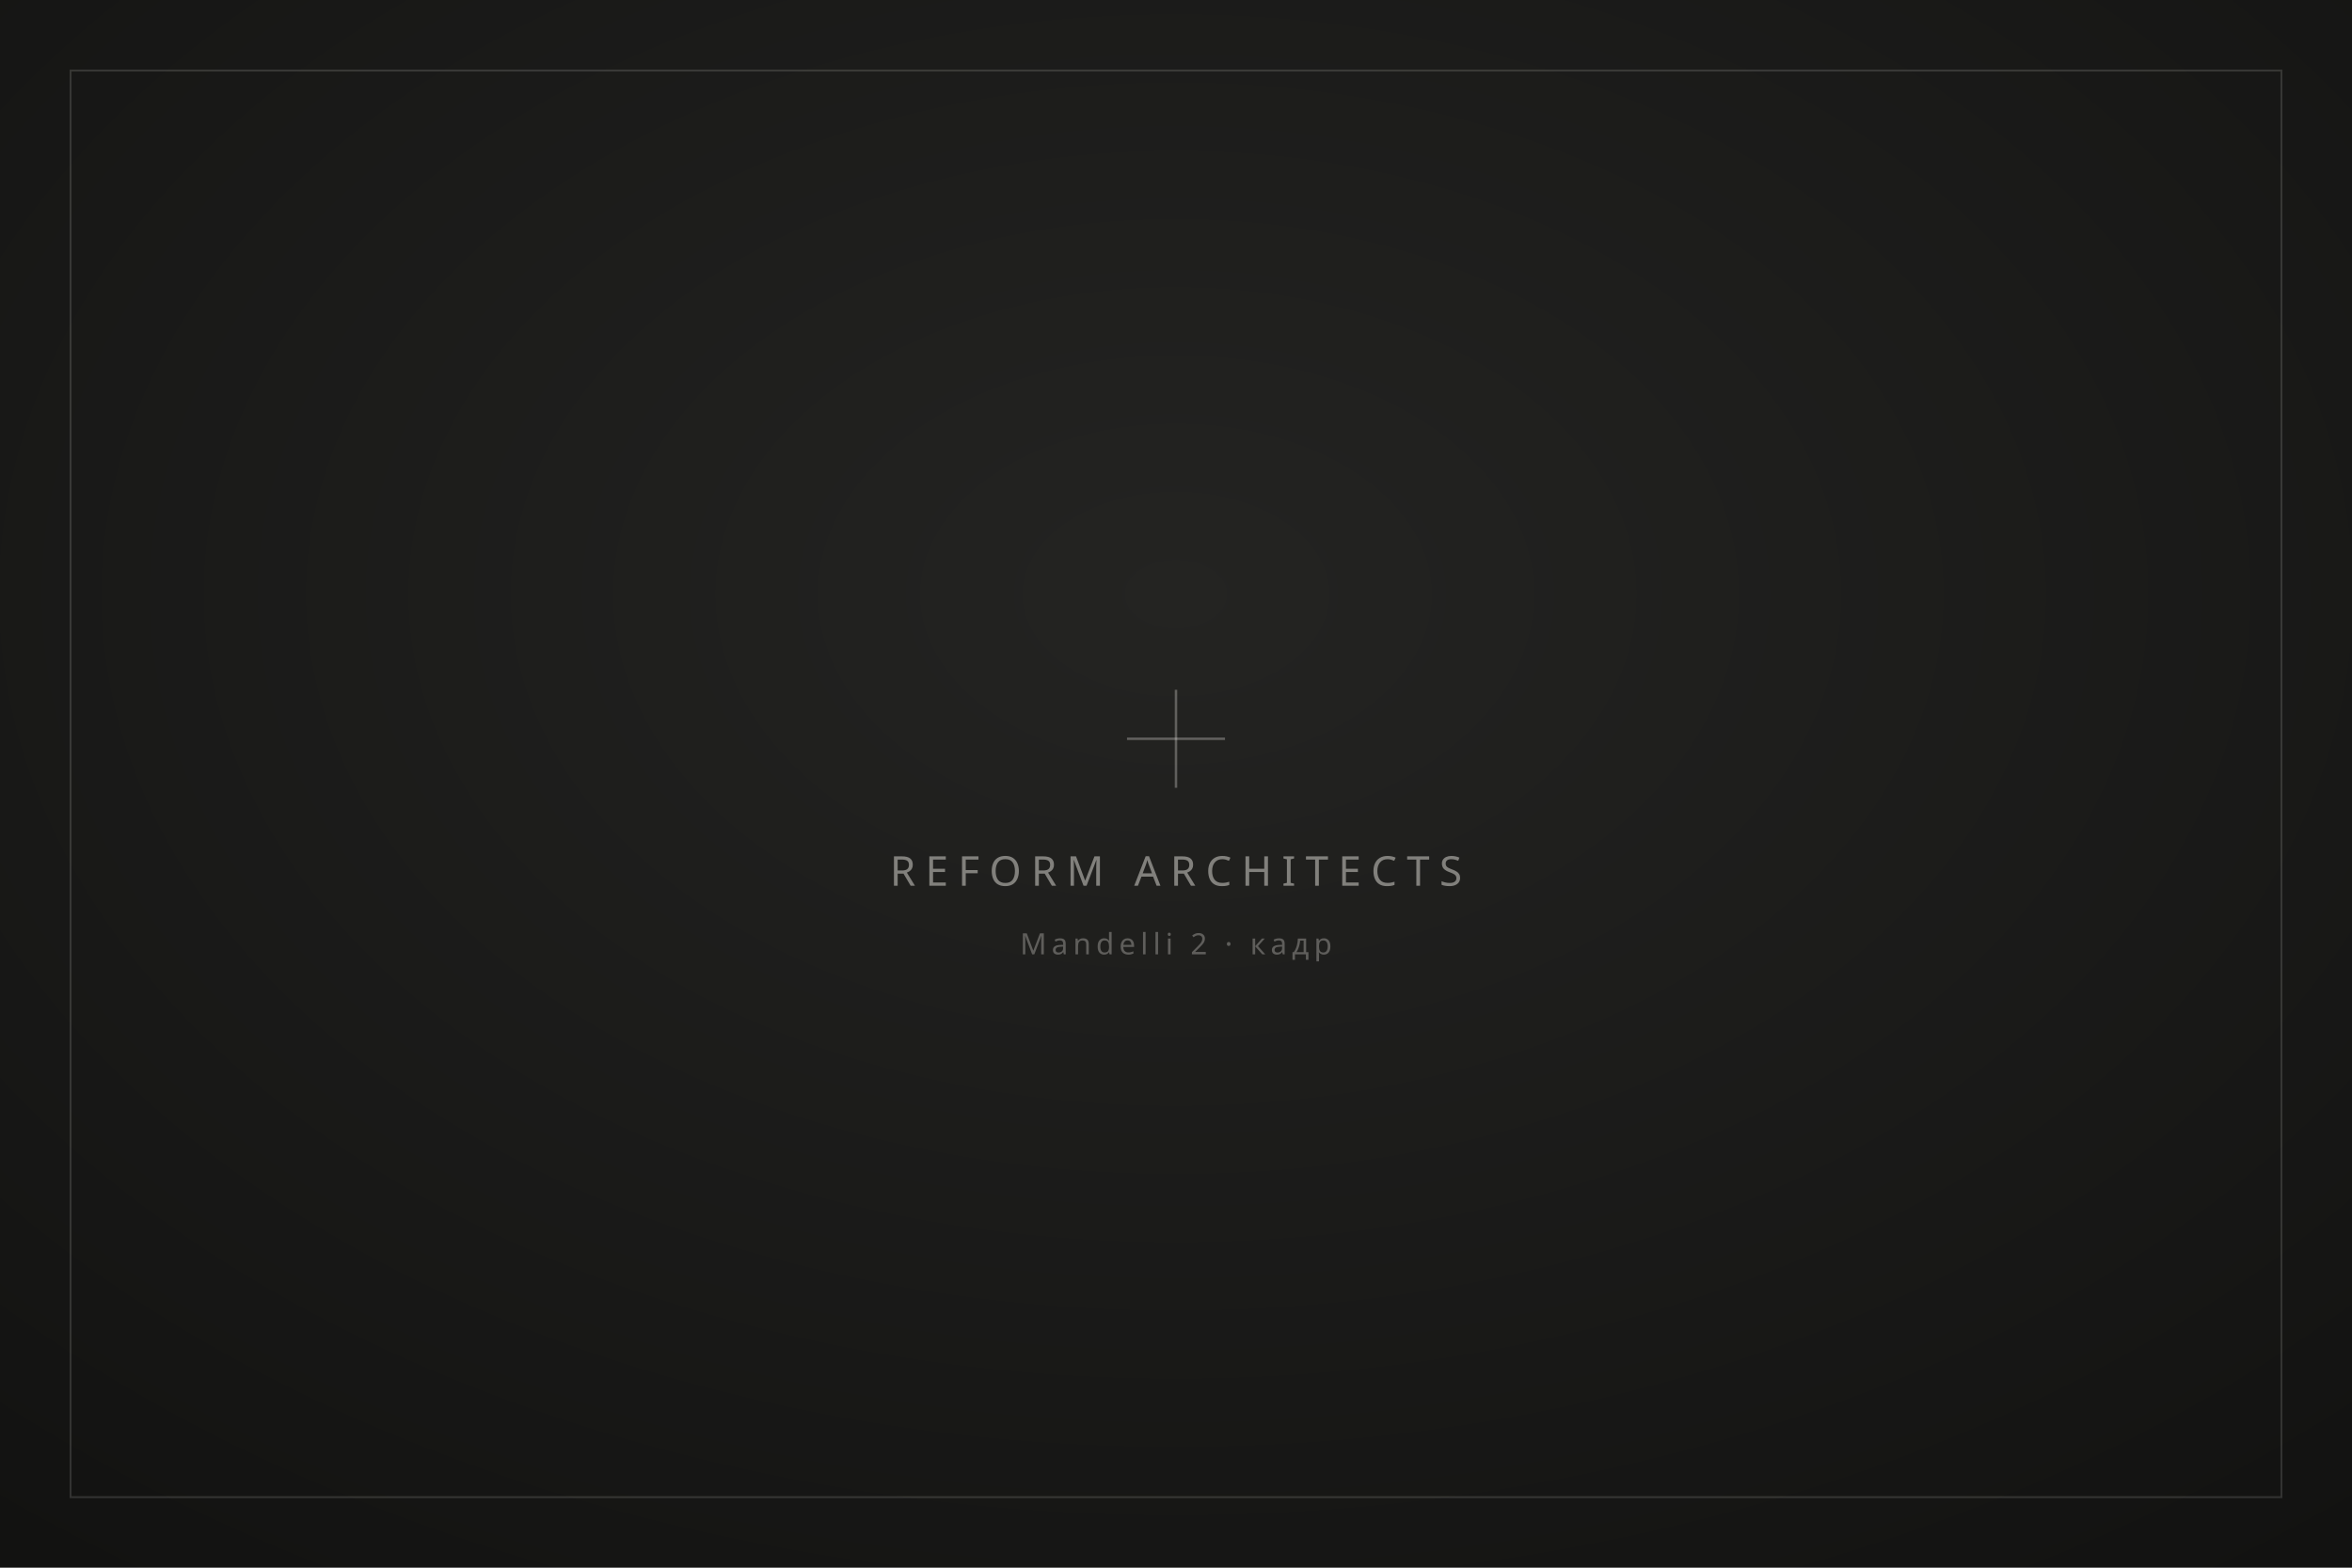
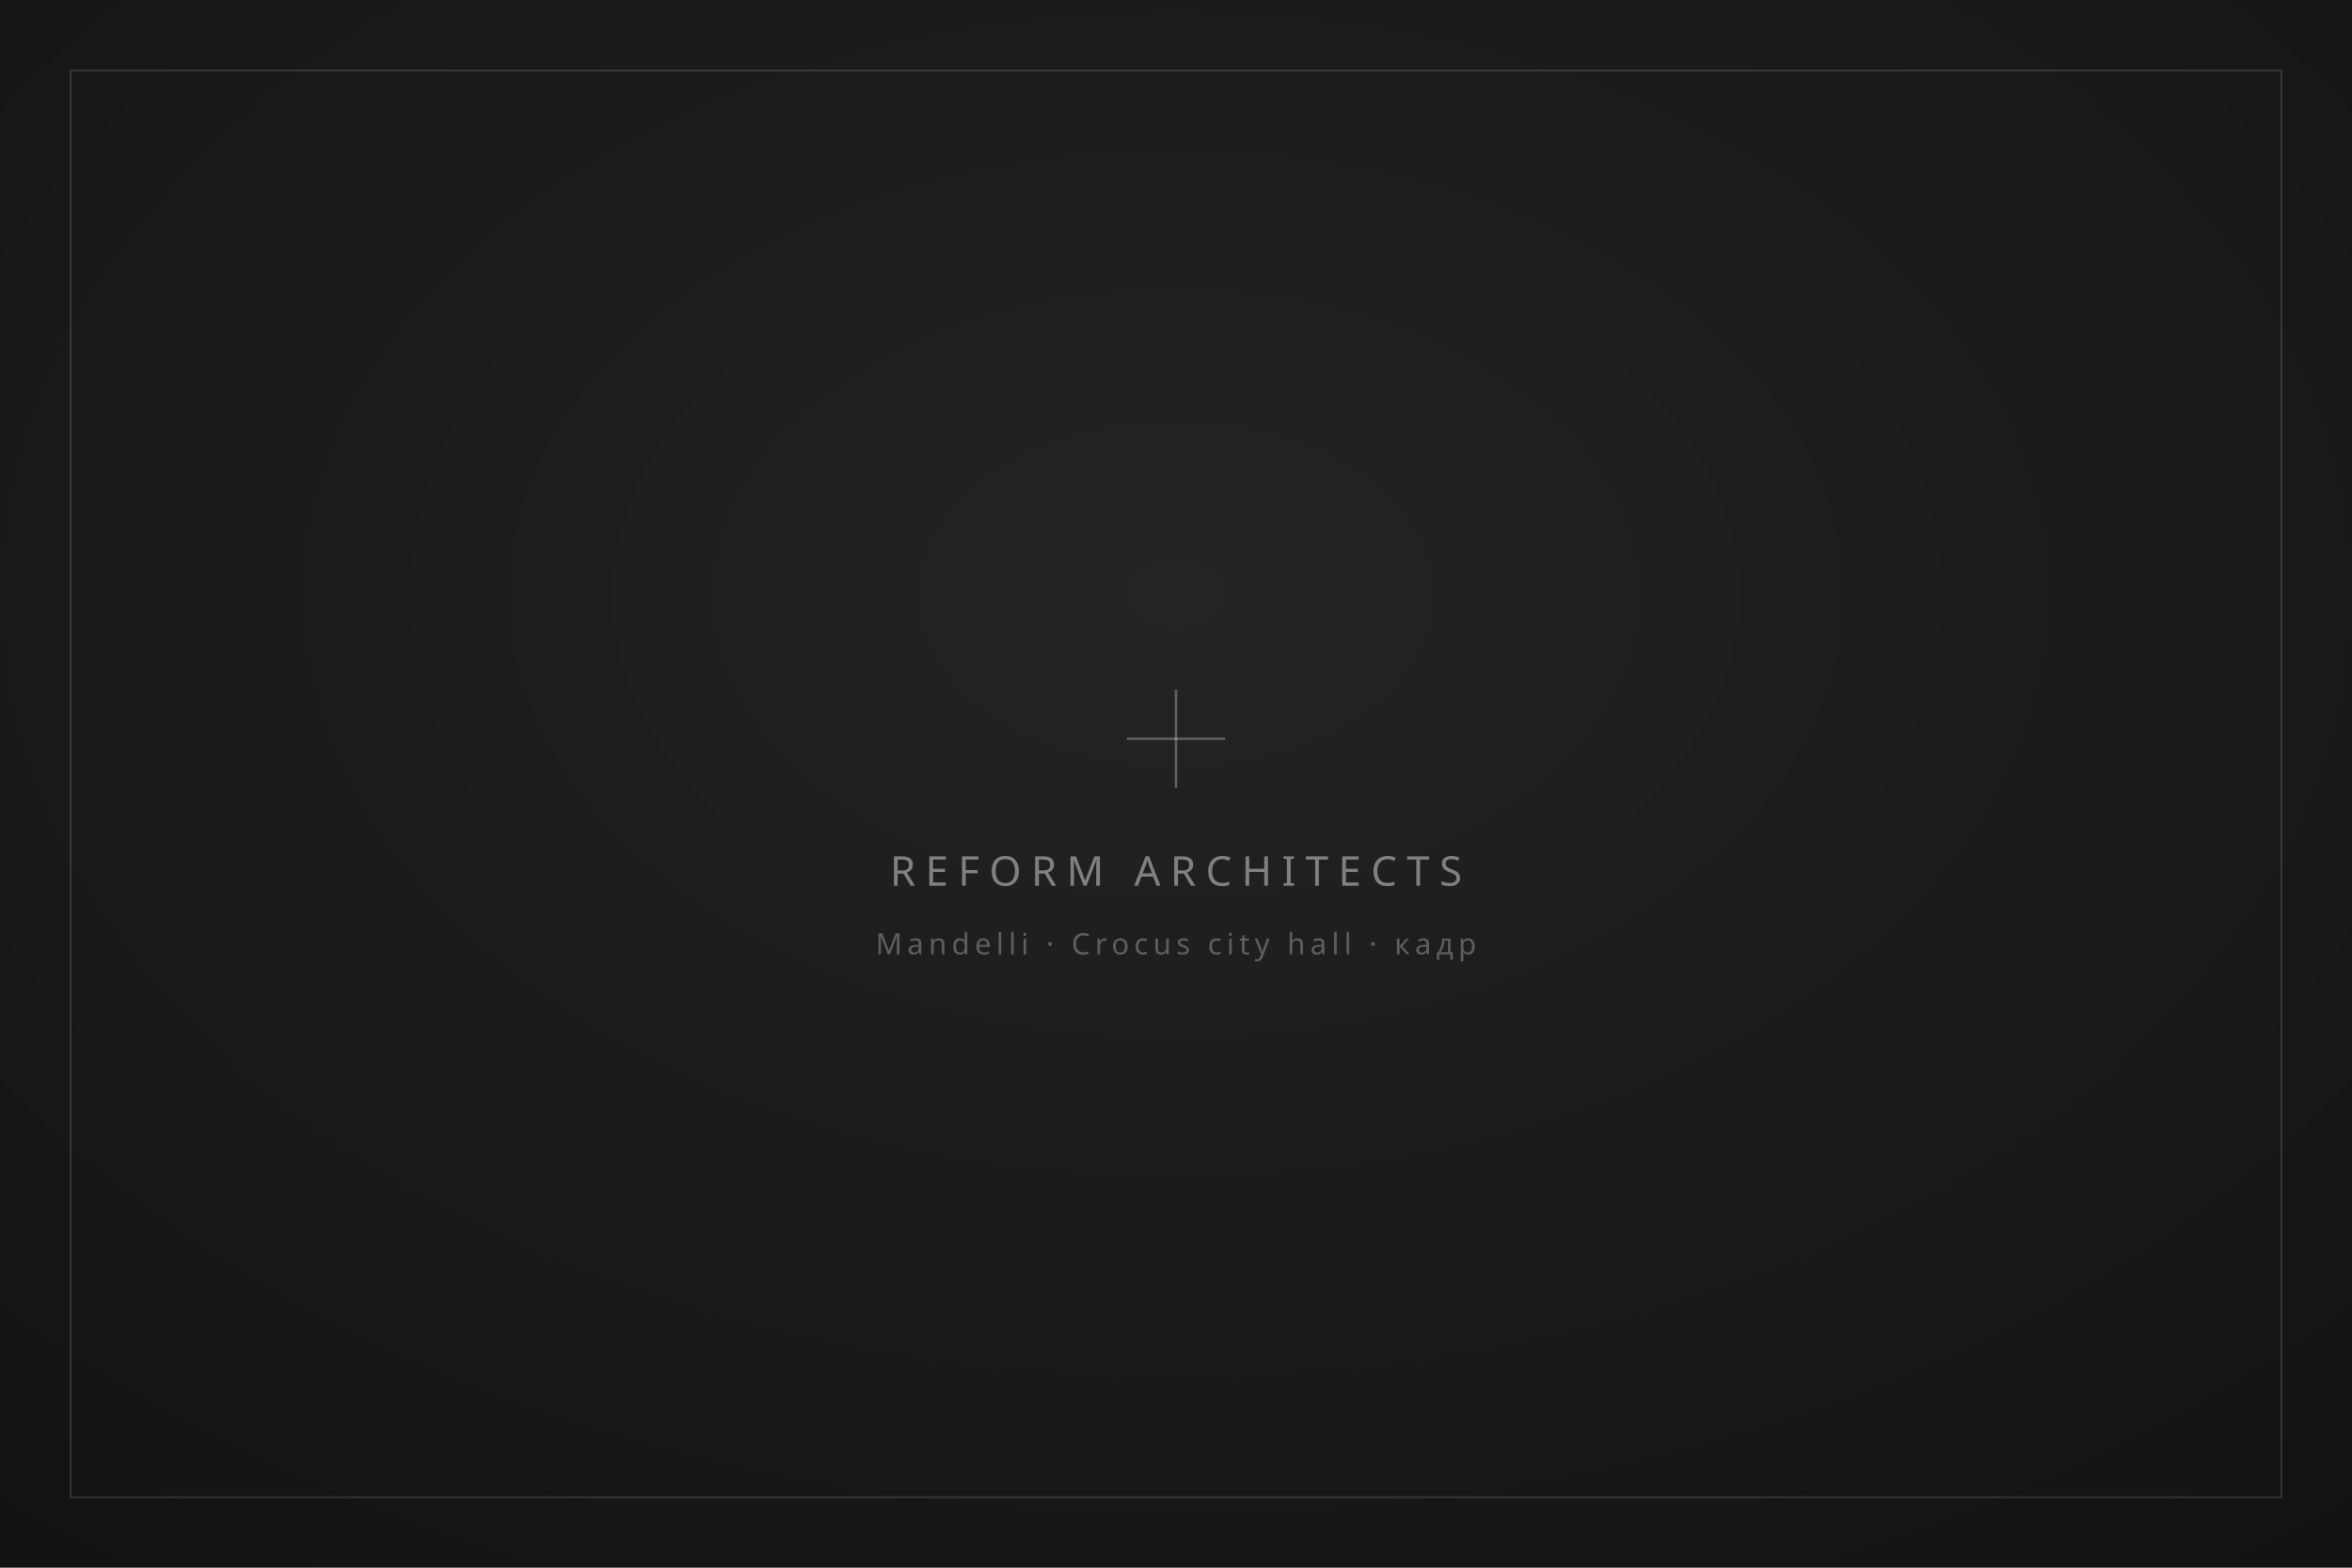
- <svg xmlns="http://www.w3.org/2000/svg" viewBox="0 0 1200 800" preserveAspectRatio="xMidYMid slice" role="img" aria-label="Mandelli 2 · кадр">
+ <svg xmlns="http://www.w3.org/2000/svg" viewBox="0 0 1200 800" preserveAspectRatio="xMidYMid slice" role="img" aria-label="Mandelli · Crocus city hall · кадр">
  <defs>
    <radialGradient id="g" cx="50%" cy="38%" r="82%">
      <stop offset="0" stop-color="#242422" />
      <stop offset="1" stop-color="#111110" />
    </radialGradient>
  </defs>
  <rect width="1200" height="800" fill="url(#g)" />
  <rect x="36" y="36" width="1128" height="728" fill="none" stroke="rgba(244,242,236,0.14)" />
  <g stroke="rgba(244,242,236,0.30)" stroke-width="1.25">
    <line x1="600" y1="352" x2="600" y2="402" />
    <line x1="575" y1="377" x2="625" y2="377" />
  </g>
  <text x="600" y="452" text-anchor="middle" font-family="Jost, 'Century Gothic', system-ui, sans-serif" font-size="21" letter-spacing="5" fill="rgba(244,242,236,0.46)">REFORM ARCHITECTS</text>
-   <text x="600" y="487" text-anchor="middle" font-family="Jost, 'Century Gothic', system-ui, sans-serif" font-size="15" letter-spacing="2.5" fill="rgba(244,242,236,0.30)">Mandelli 2 · кадр</text>
+   <text x="600" y="487" text-anchor="middle" font-family="Jost, 'Century Gothic', system-ui, sans-serif" font-size="15" letter-spacing="2.5" fill="rgba(244,242,236,0.30)">Mandelli · Crocus city hall · кадр</text>
</svg>
